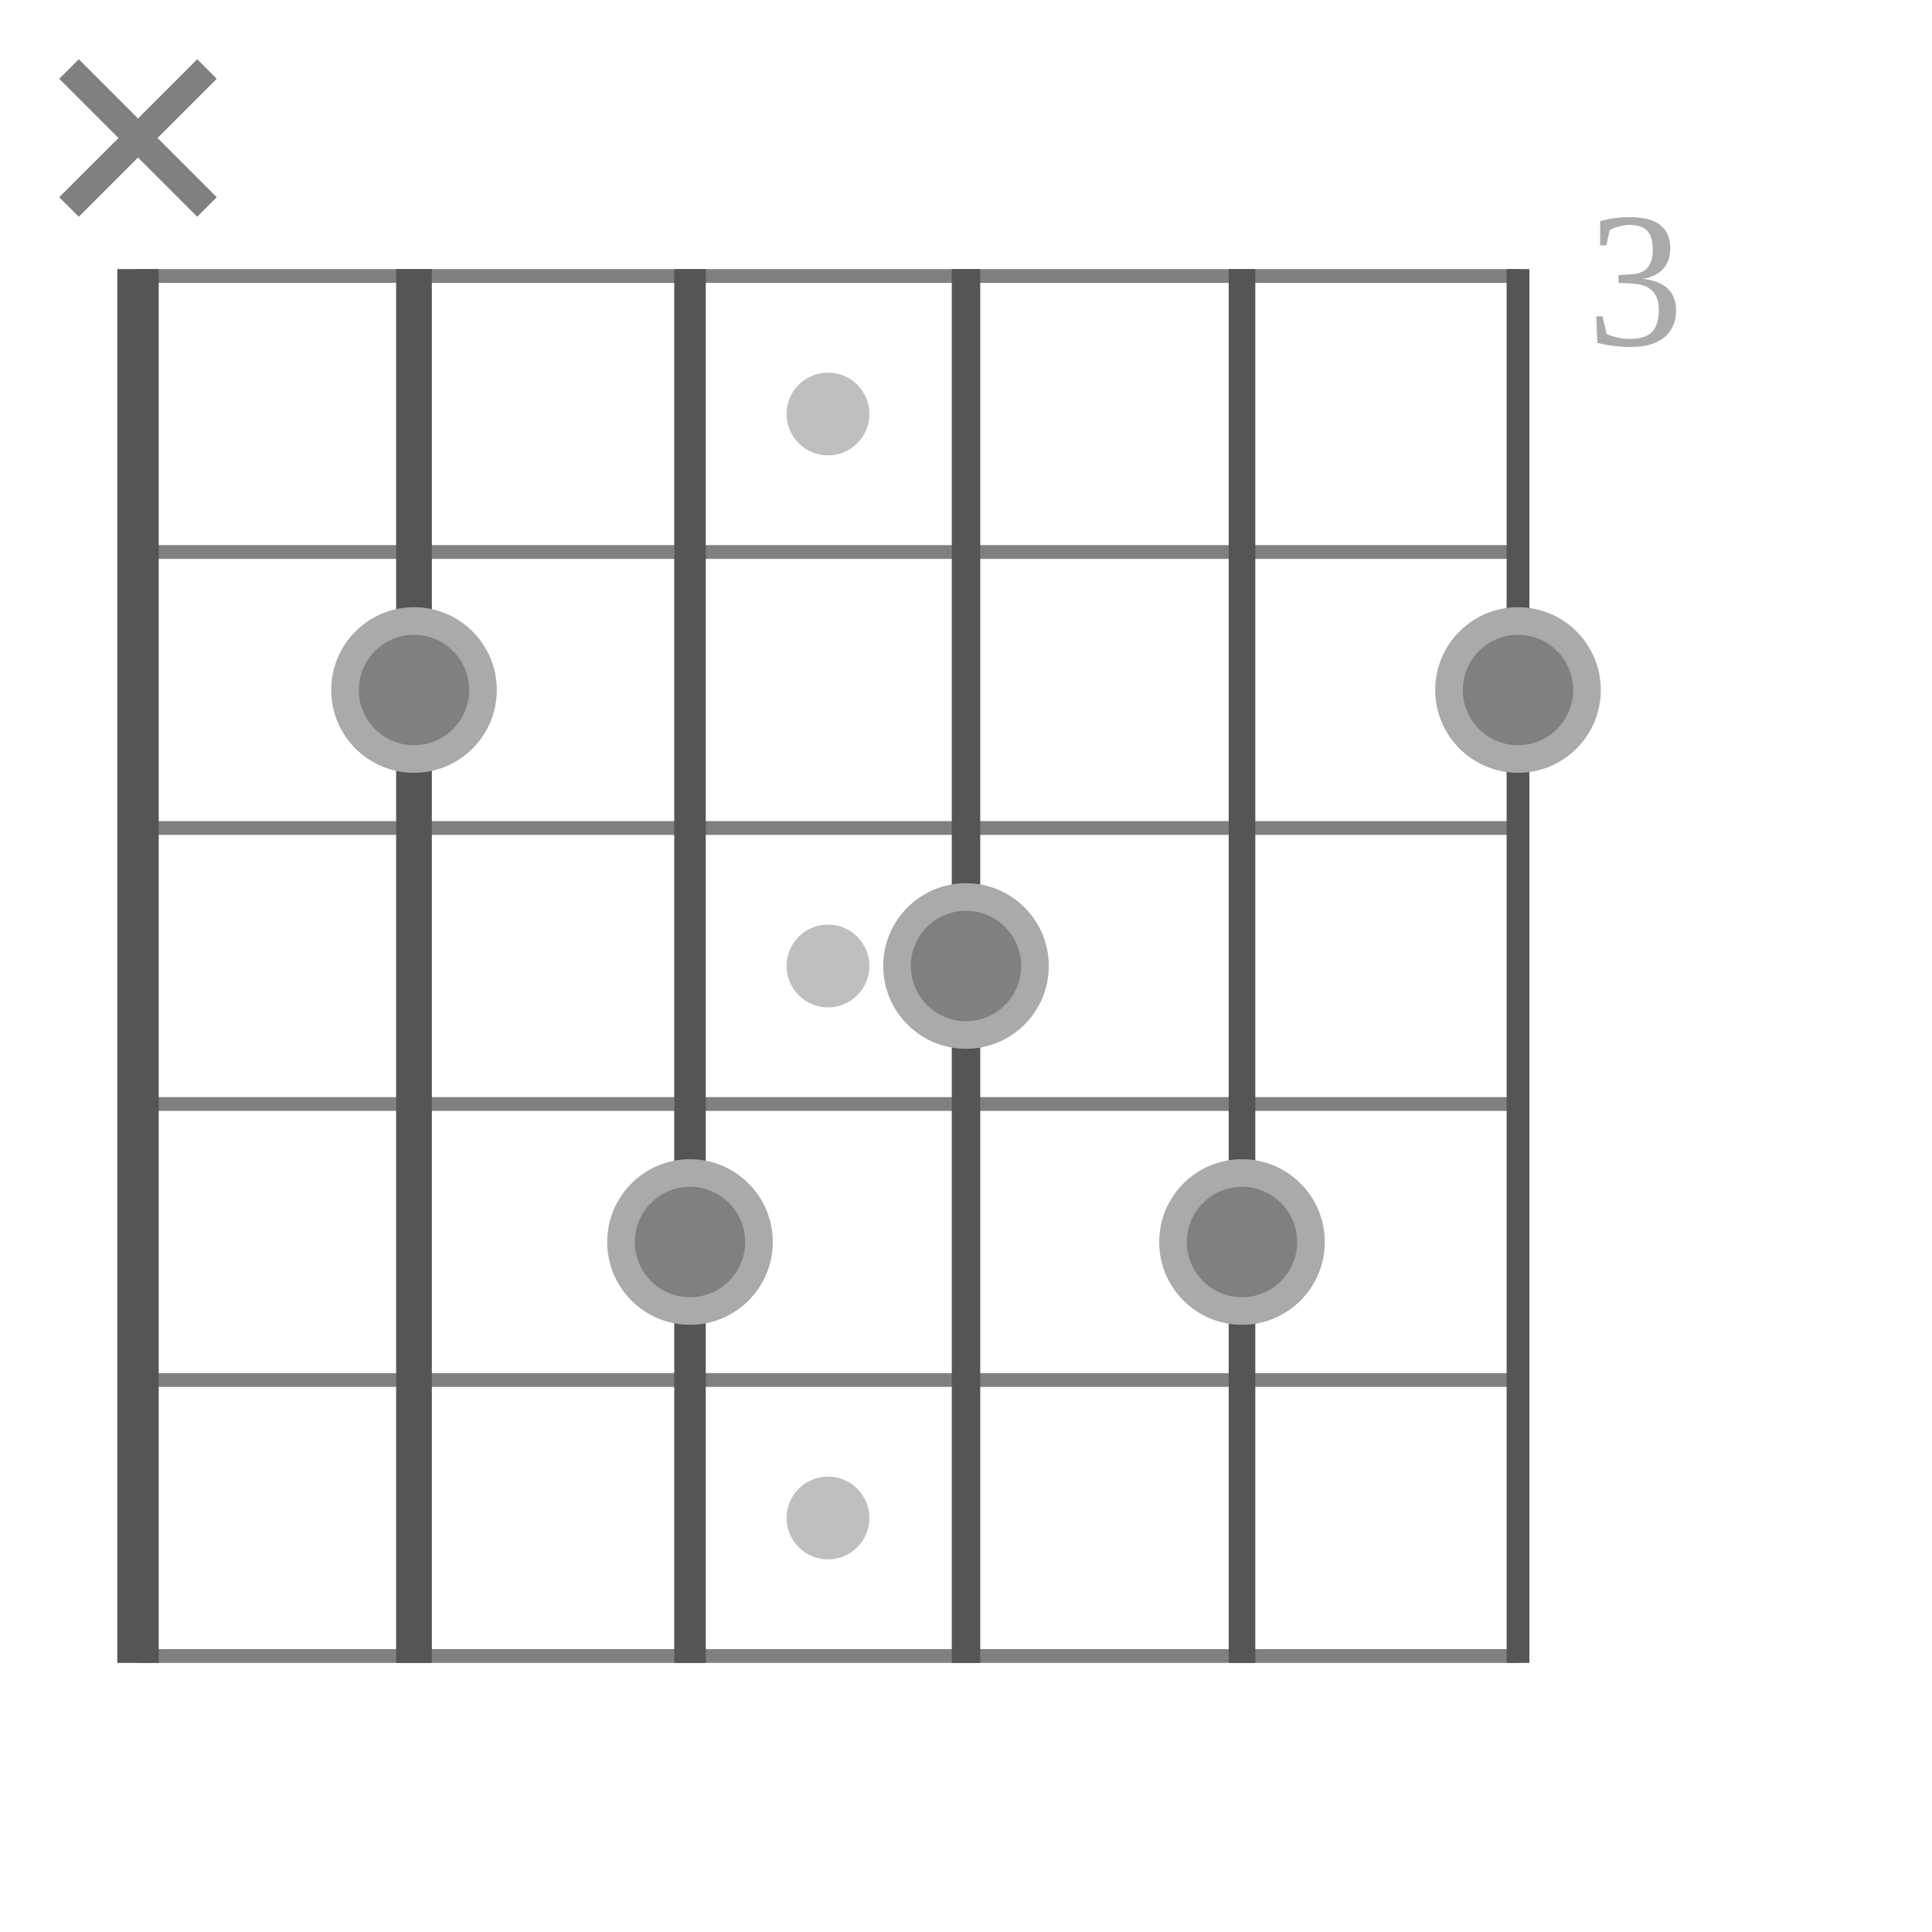
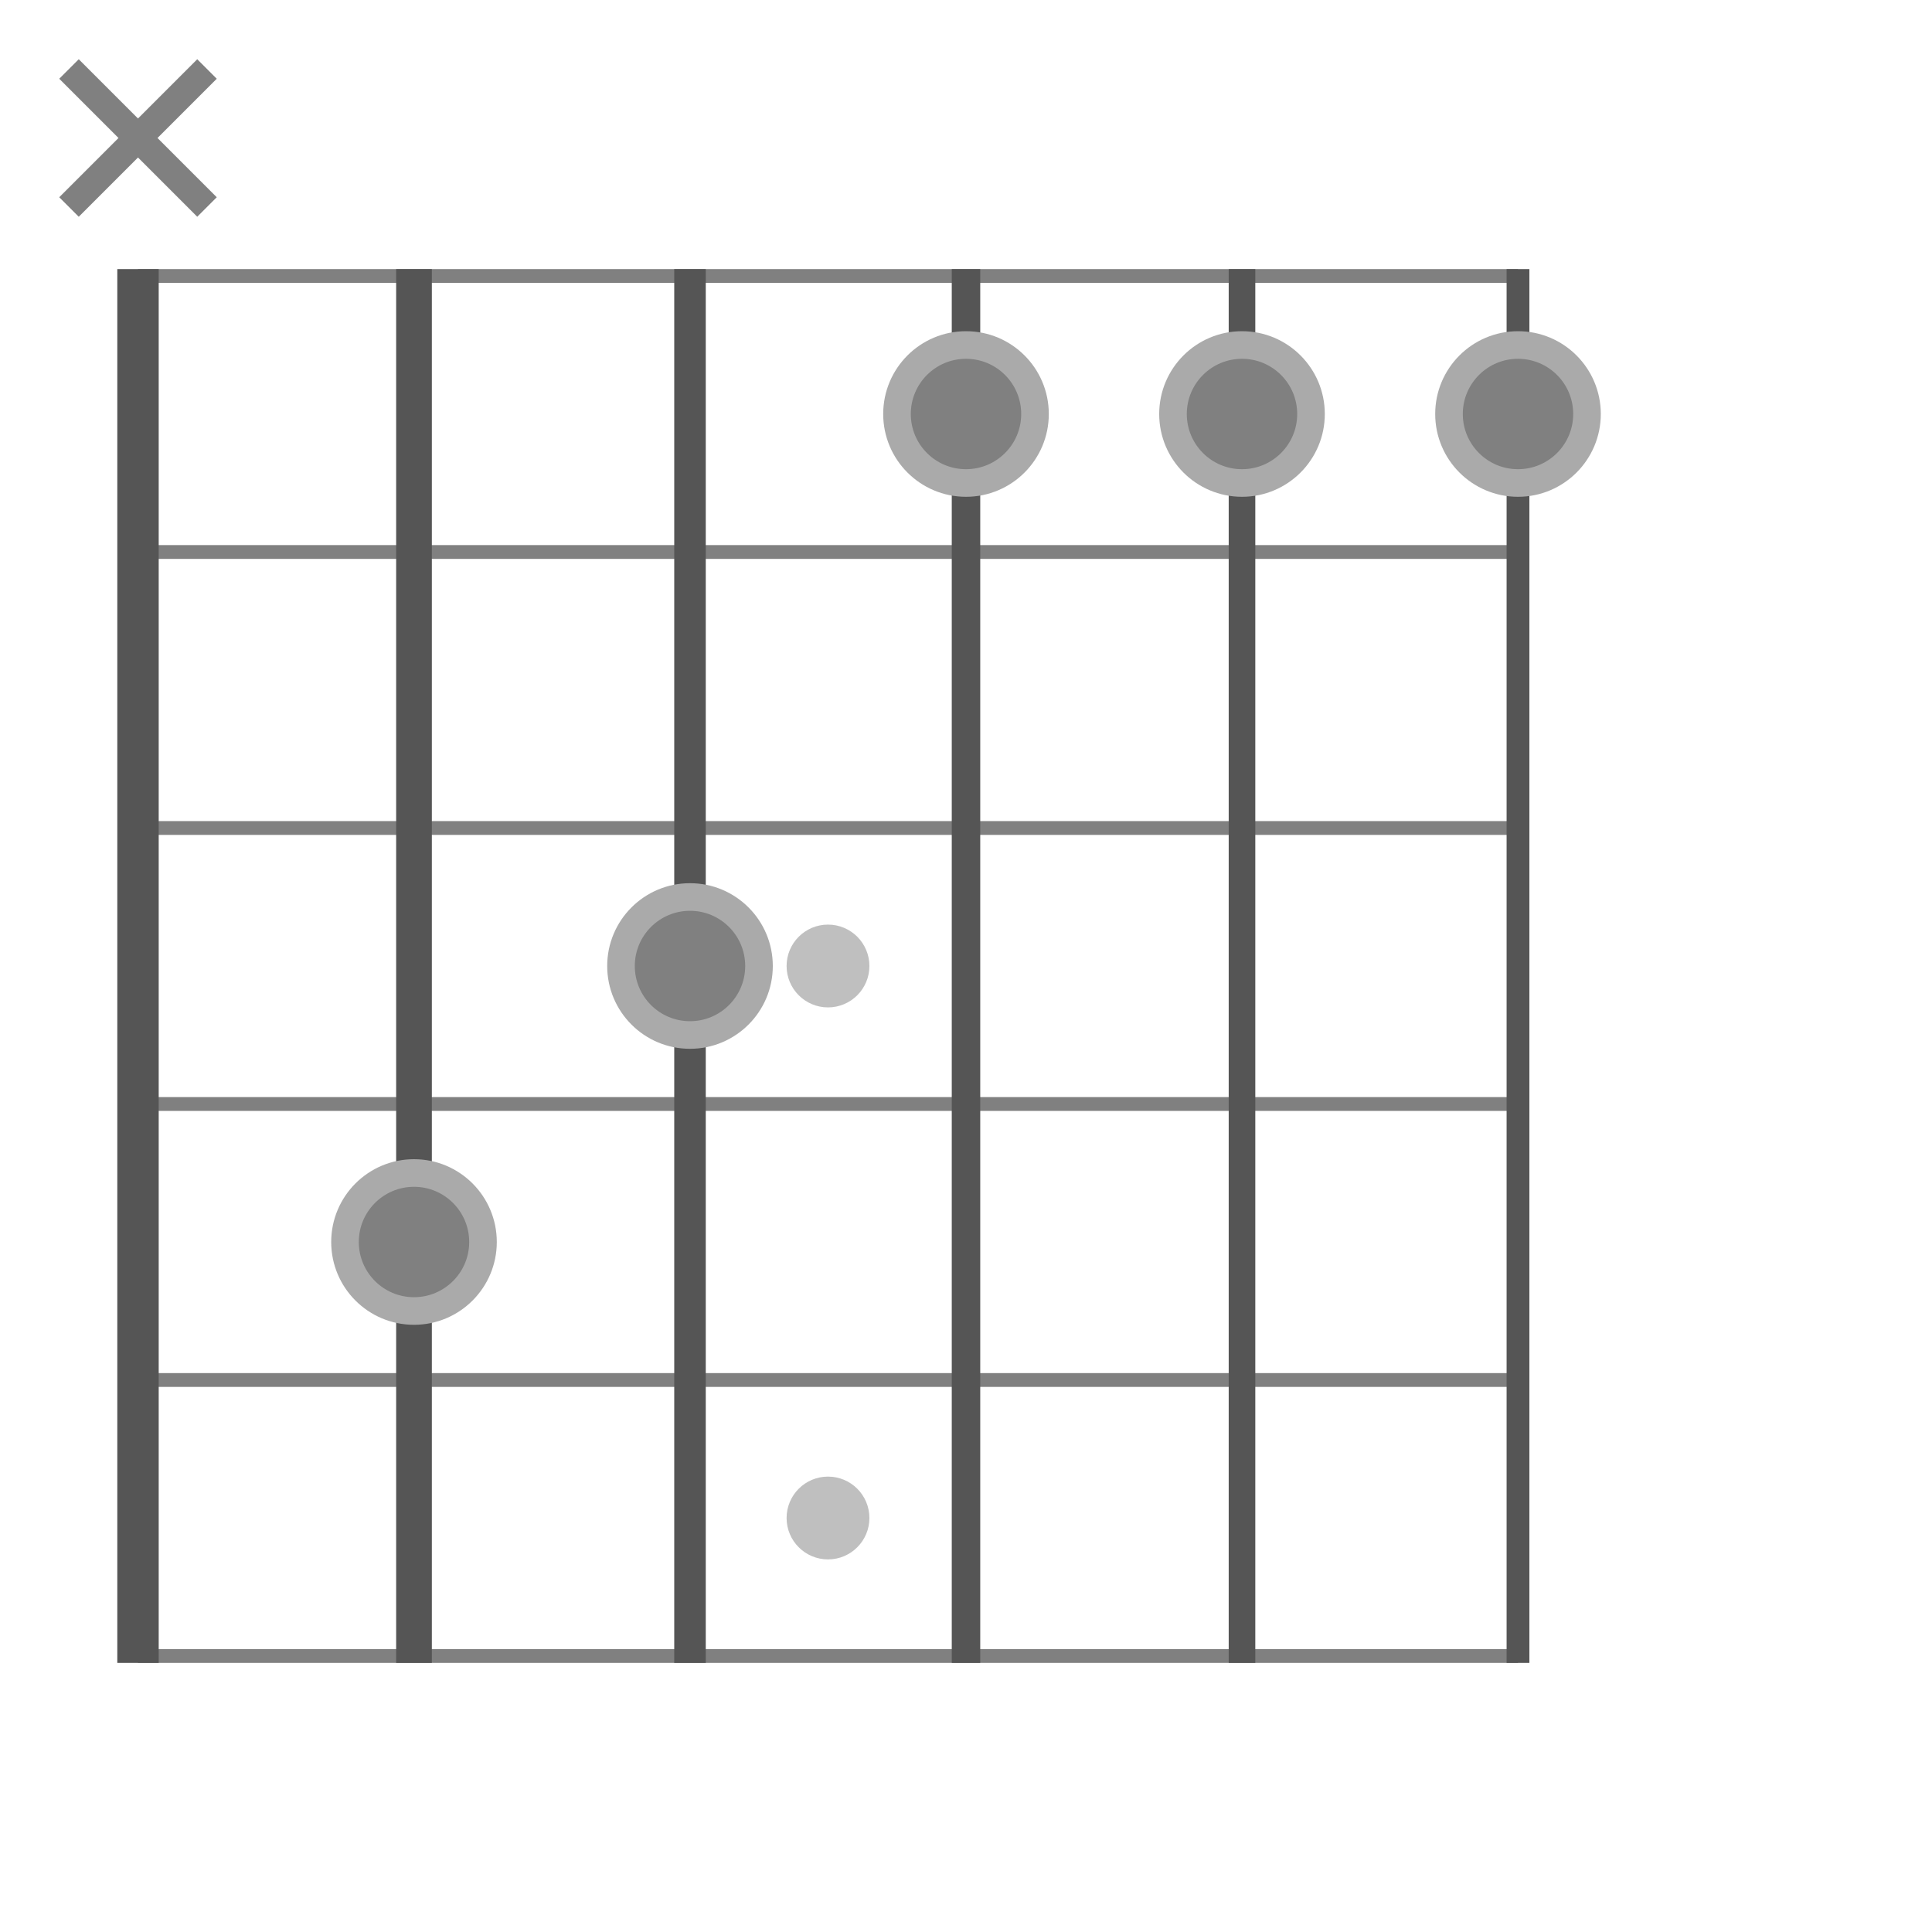
<svg xmlns="http://www.w3.org/2000/svg" width="140" height="140" viewBox="-70.0 -70.0 140 140">
  <defs>
</defs>
-   <circle cx="-10.0" cy="-40.0" r="3" stroke-width="0" fill="gray" fill-opacity="0.5" />
  <circle cx="-10.0" cy="-0.0" r="3" stroke-width="0" fill="gray" fill-opacity="0.5" />
  <circle cx="-10.0" cy="40.0" r="3" stroke-width="0" fill="gray" fill-opacity="0.5" />
-   <text x="45.0" y="-45.0" font-size="14" fill="#aaa" dy="0em">3</text>
  <path d="M-60.0,-50.0 L40.0,-50.0" stroke="gray" stroke-width="1" fill="none" />
  <path d="M-60.0,-30.0 L40.0,-30.0" stroke="gray" stroke-width="1" fill="none" />
  <path d="M-60.0,-10.0 L40.0,-10.0" stroke="gray" stroke-width="1" fill="none" />
  <path d="M-60.0,10.0 L40.0,10.0" stroke="gray" stroke-width="1" fill="none" />
  <path d="M-60.0,30.0 L40.0,30.0" stroke="gray" stroke-width="1" fill="none" />
  <path d="M-60.0,50.0 L40.0,50.0" stroke="gray" stroke-width="1" fill="none" />
  <path d="M-60.0,-50.5 L-60.0,50.5" stroke="#555" stroke-width="3.0" fill="none" />
  <path d="M-40.0,-50.5 L-40.0,50.5" stroke="#555" stroke-width="2.587" fill="none" />
  <path d="M-20.0,-50.5 L-20.0,50.5" stroke="#555" stroke-width="2.284" fill="none" />
  <path d="M0.0,-50.5 L0.0,50.5" stroke="#555" stroke-width="2.064" fill="none" />
  <path d="M20.0,-50.5 L20.0,50.5" stroke="#555" stroke-width="1.927" fill="none" />
  <path d="M40.0,-50.5 L40.0,50.5" stroke="#555" stroke-width="1.651" fill="none" />
  <path d="M-65.0,-55.0 L-55.0,-65.0" stroke="gray" stroke-width="2" fill="none" />
  <path d="M-65.0,-65.0 L-55.0,-55.0" stroke="gray" stroke-width="2" fill="none" />
-   <circle cx="-40.0" cy="-20.0" r="5" fill="gray" stroke-width="2" stroke="#aaa" />
-   <circle cx="-20.0" cy="20.0" r="5" fill="gray" stroke-width="2" stroke="#aaa" />
-   <circle cx="0.0" cy="-0.0" r="5" fill="gray" stroke-width="2" stroke="#aaa" />
-   <circle cx="20.0" cy="20.0" r="5" fill="gray" stroke-width="2" stroke="#aaa" />
-   <circle cx="40.0" cy="-20.0" r="5" fill="gray" stroke-width="2" stroke="#aaa" />
+   <circle cx="-40.0" cy="20.0" r="5" fill="gray" stroke-width="2" stroke="#aaa" />
+   <circle cx="-20.0" cy="-0.0" r="5" fill="gray" stroke-width="2" stroke="#aaa" />
+   <circle cx="0.0" cy="-40.0" r="5" fill="gray" stroke-width="2" stroke="#aaa" />
+   <circle cx="20.0" cy="-40.0" r="5" fill="gray" stroke-width="2" stroke="#aaa" />
+   <circle cx="40.0" cy="-40.0" r="5" fill="gray" stroke-width="2" stroke="#aaa" />
</svg>
